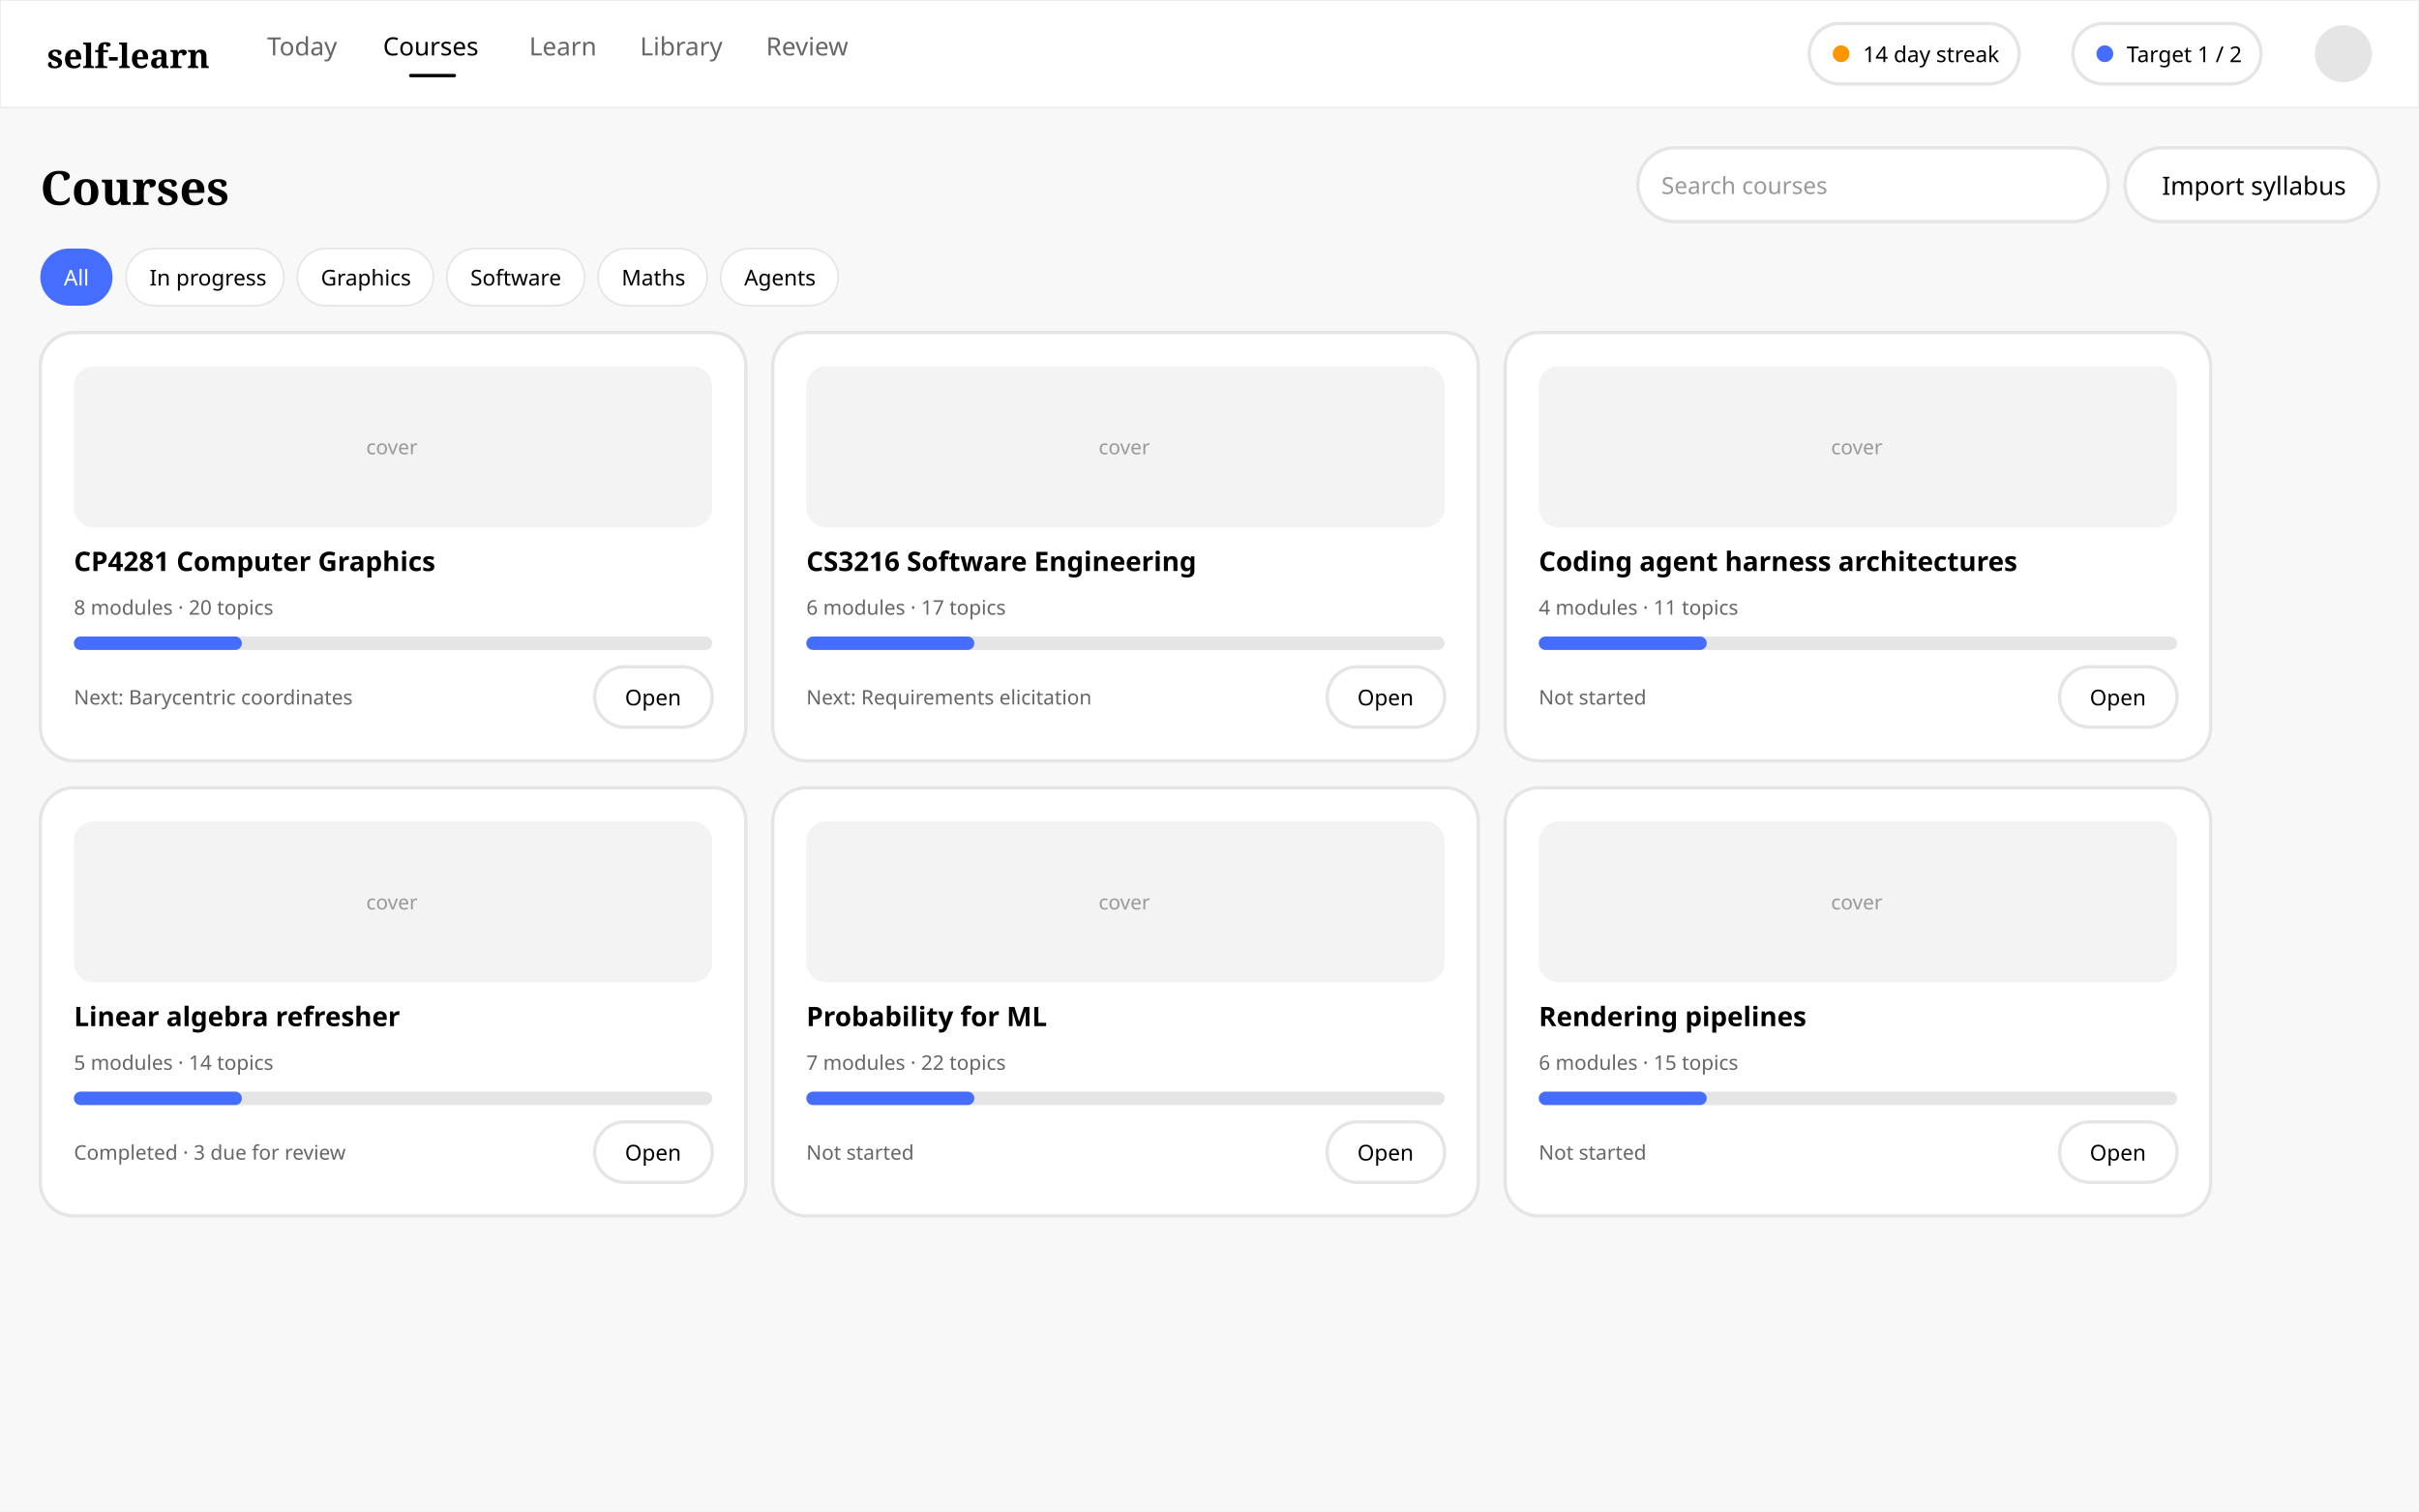
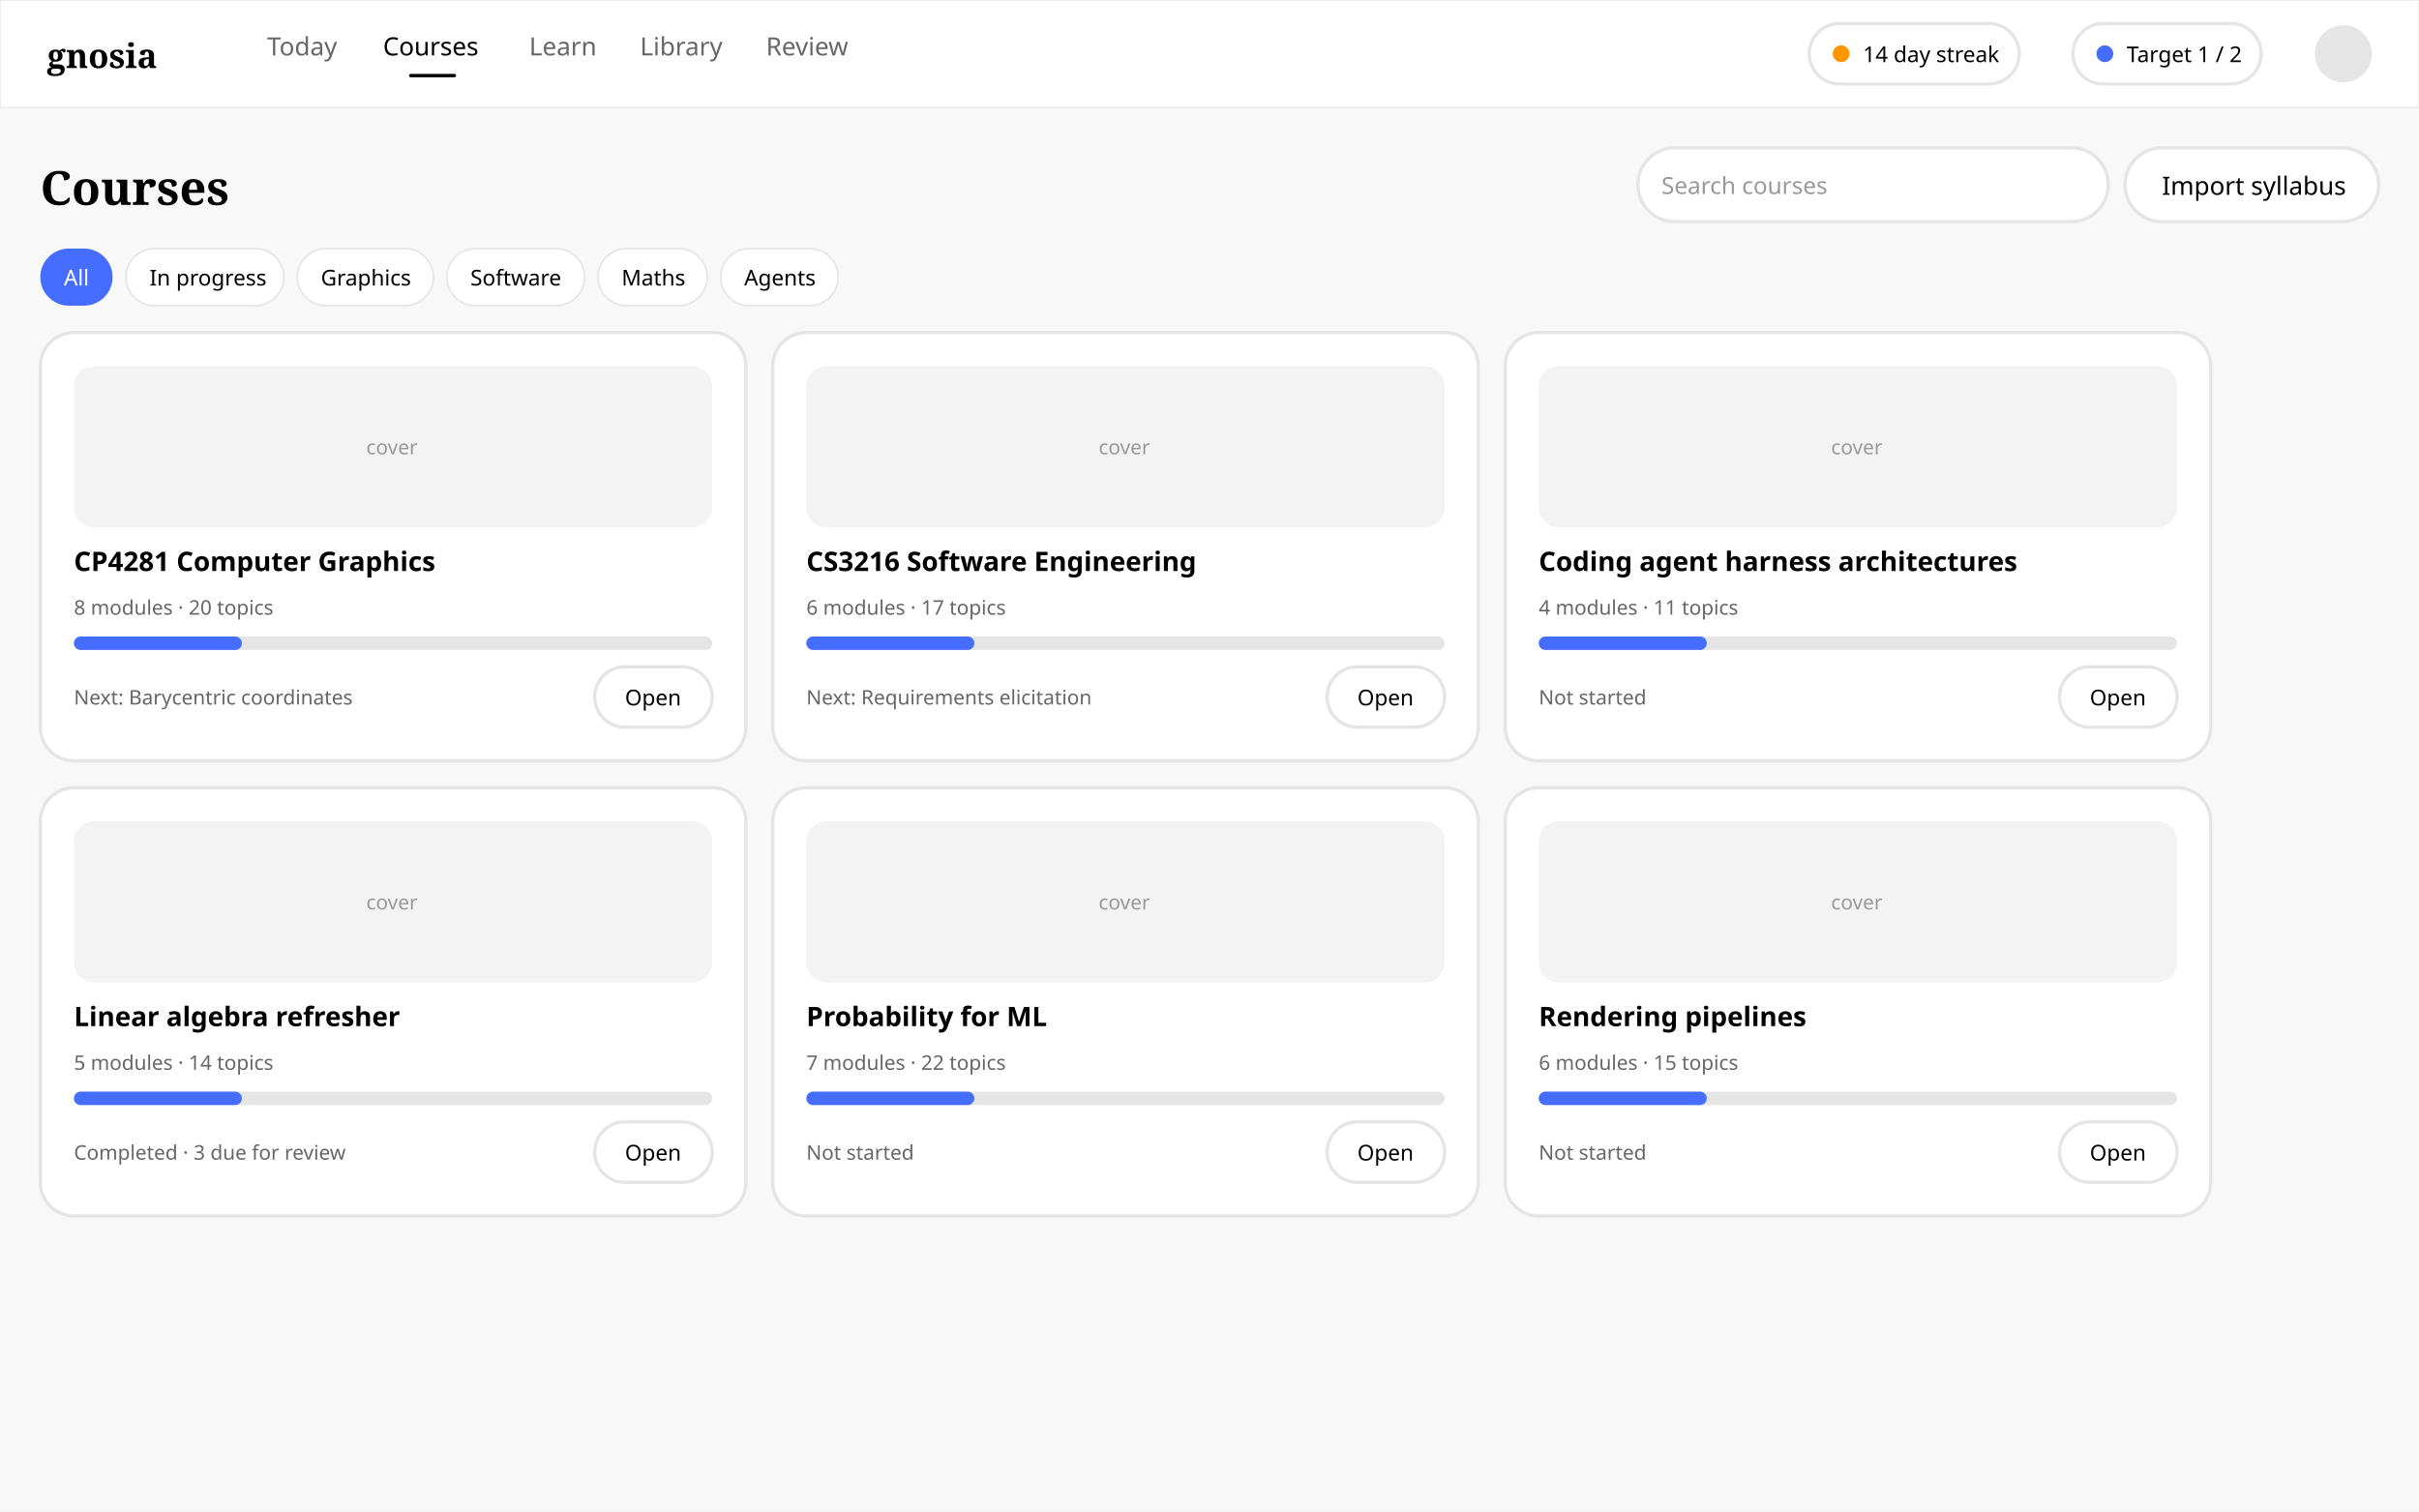
<svg xmlns="http://www.w3.org/2000/svg" width="1440" height="900" viewBox="0 0 1440 900">
  <defs>
    <clipPath id="clip0">
      <rect width="1440" height="900" />
    </clipPath>
  </defs>
  <g>
    <rect width="1440" height="900" fill="#F8F8F8" />
    <g clip-path="url(#clip0)">
      <g>
        <rect width="1440" height="64" fill="#FFFFFF" stroke="#EBEBEB" stroke-width="1" />
        <g transform="translate(28, 20.5)">
-           <text x="0" y="20" font-family="Georgia, serif" font-size="20" font-weight="700" fill="#000000">self-learn</text>
+           <text x="0" y="20" font-family="Georgia, serif" font-size="20" font-weight="700" fill="#000000">gnosia</text>
        </g>
        <g transform="translate(159, 18)">
          <g>
            <g>
              <text x="0" y="15" font-family="Figtree, Nunito, system-ui, sans-serif" font-size="15" font-weight="500" fill="#666666">Today</text>
            </g>
            <g transform="translate(6.5, 26)">
              <rect width="28" height="2" rx="1" ry="1" fill="#FFFFFF" />
            </g>
          </g>
          <g transform="translate(69, 0)">
            <g>
              <text x="0" y="15" font-family="Figtree, Nunito, system-ui, sans-serif" font-size="15" fill="#000000">Courses</text>
            </g>
            <g transform="translate(15.5, 26)">
              <rect width="28" height="2" rx="1" ry="1" fill="#000000" />
            </g>
          </g>
          <g transform="translate(156, 0)">
            <g>
              <text x="0" y="15" font-family="Figtree, Nunito, system-ui, sans-serif" font-size="15" font-weight="500" fill="#666666">Learn</text>
            </g>
            <g transform="translate(5, 26)">
              <rect width="28" height="2" rx="1" ry="1" fill="#FFFFFF" />
            </g>
          </g>
          <g transform="translate(222, 0)">
            <g>
              <text x="0" y="15" font-family="Figtree, Nunito, system-ui, sans-serif" font-size="15" font-weight="500" fill="#666666">Library</text>
            </g>
            <g transform="translate(9.5, 26)">
              <rect width="28" height="2" rx="1" ry="1" fill="#FFFFFF" />
            </g>
          </g>
          <g transform="translate(297, 0)">
            <g>
              <text x="0" y="15" font-family="Figtree, Nunito, system-ui, sans-serif" font-size="15" font-weight="500" fill="#666666">Review</text>
            </g>
            <g transform="translate(10.5, 26)">
              <rect width="28" height="2" rx="1" ry="1" fill="#FFFFFF" />
            </g>
          </g>
        </g>
        <g transform="translate(537, 32)" />
        <g transform="translate(1077, 14)">
          <rect width="125" height="36" rx="18" ry="18" fill="#FFFFFF" stroke="#E5E5E5" stroke-width="2" />
          <g transform="translate(14, 13)">
            <ellipse cx="5" cy="5" rx="5" ry="5" fill="#FF9600" />
          </g>
          <g transform="translate(32, 10)">
            <text x="0" y="13" font-family="Figtree, Nunito, system-ui, sans-serif" font-size="13" fill="#000000">14 day streak</text>
          </g>
        </g>
        <g transform="translate(1234, 14)">
          <rect width="112" height="36" rx="18" ry="18" fill="#FFFFFF" stroke="#E5E5E5" stroke-width="2" />
          <g transform="translate(14, 13)">
            <ellipse cx="5" cy="5" rx="5" ry="5" fill="#456DFF" />
          </g>
          <g transform="translate(32, 10)">
            <text x="0" y="13" font-family="Figtree, Nunito, system-ui, sans-serif" font-size="13" fill="#000000">Target 1 / 2</text>
          </g>
        </g>
        <g transform="translate(1378, 15)">
          <ellipse cx="17" cy="17" rx="17" ry="17" fill="#E5E5E5" />
        </g>
      </g>
      <g transform="translate(0, 64)">
        <g transform="translate(24, 24)">
          <g transform="translate(0, 6)">
            <text x="0" y="28" font-family="Georgia, serif" font-size="28" font-weight="700" fill="#000000">Courses</text>
          </g>
          <g transform="translate(127, 22)" />
          <g transform="translate(951, 0)">
            <rect width="280" height="44" rx="22" ry="22" fill="#FFFFFF" stroke="#E5E5E5" stroke-width="2" />
            <g transform="translate(14, 13.5)">
              <text x="0" y="14" font-family="Figtree, Nunito, system-ui, sans-serif" font-size="14" fill="#999999">Search courses</text>
            </g>
          </g>
          <g transform="translate(1241, 0)">
            <rect width="151" height="44" rx="22" ry="22" fill="#FFFFFF" stroke="#E5E5E5" stroke-width="2" />
            <g transform="translate(22, 13)">
              <text x="0" y="15" font-family="Figtree, Nunito, system-ui, sans-serif" font-size="15" fill="#000000">Import syllabus</text>
            </g>
          </g>
        </g>
        <g transform="translate(24, 84)">
          <g>
            <rect width="43" height="34" rx="17" ry="17" fill="#456DFF" />
            <g transform="translate(14, 9)">
              <text x="0" y="13" font-family="Figtree, Nunito, system-ui, sans-serif" font-size="13" font-weight="500" fill="#FFFFFF">All</text>
            </g>
          </g>
          <g transform="translate(51, 0)">
            <rect width="94" height="34" rx="17" ry="17" fill="#FFFFFF" stroke="#E5E5E5" stroke-width="1" />
            <g transform="translate(14, 9)">
              <text x="0" y="13" font-family="Figtree, Nunito, system-ui, sans-serif" font-size="13" font-weight="500" fill="#000000">In progress</text>
            </g>
          </g>
          <g transform="translate(153, 0)">
            <rect width="81" height="34" rx="17" ry="17" fill="#FFFFFF" stroke="#E5E5E5" stroke-width="1" />
            <g transform="translate(14, 9)">
              <text x="0" y="13" font-family="Figtree, Nunito, system-ui, sans-serif" font-size="13" font-weight="500" fill="#000000">Graphics</text>
            </g>
          </g>
          <g transform="translate(242, 0)">
            <rect width="82" height="34" rx="17" ry="17" fill="#FFFFFF" stroke="#E5E5E5" stroke-width="1" />
            <g transform="translate(14, 9)">
              <text x="0" y="13" font-family="Figtree, Nunito, system-ui, sans-serif" font-size="13" font-weight="500" fill="#000000">Software</text>
            </g>
          </g>
          <g transform="translate(332, 0)">
            <rect width="65" height="34" rx="17" ry="17" fill="#FFFFFF" stroke="#E5E5E5" stroke-width="1" />
            <g transform="translate(14, 9)">
              <text x="0" y="13" font-family="Figtree, Nunito, system-ui, sans-serif" font-size="13" font-weight="500" fill="#000000">Maths</text>
            </g>
          </g>
          <g transform="translate(405, 0)">
            <rect width="70" height="34" rx="17" ry="17" fill="#FFFFFF" stroke="#E5E5E5" stroke-width="1" />
            <g transform="translate(14, 9)">
              <text x="0" y="13" font-family="Figtree, Nunito, system-ui, sans-serif" font-size="13" font-weight="500" fill="#000000">Agents</text>
            </g>
          </g>
        </g>
        <g transform="translate(24, 134)">
          <g>
            <rect width="420" height="255" rx="20" ry="20" fill="#FFFFFF" stroke="#E5E5E5" stroke-width="2" />
            <g transform="translate(20, 20)">
              <rect width="380" height="96" rx="12" ry="12" fill="#F3F3F3" />
              <g transform="translate(174, 40.5)">
                <text x="0" y="12" font-family="Figtree, Nunito, system-ui, sans-serif" font-size="12" fill="#999999">cover</text>
              </g>
            </g>
            <g transform="translate(20, 126)">
              <text x="0" y="16" font-family="Figtree, Nunito, system-ui, sans-serif" font-size="16" font-weight="700" fill="#000000">CP4281 Computer Graphics</text>
            </g>
            <g transform="translate(20, 156)">
              <text x="0" y="12" font-family="Figtree, Nunito, system-ui, sans-serif" font-size="12" fill="#666666">8 modules · 20 topics</text>
            </g>
            <g transform="translate(20, 181)">
              <rect width="380" height="8" rx="4" ry="4" fill="#E5E5E5" />
              <rect width="100" height="8" rx="4" ry="4" fill="#456DFF" />
            </g>
            <g transform="translate(20, 199)">
              <g transform="translate(0, 10.5)">
                <g>
                  <text x="0" y="12" font-family="Figtree, Nunito, system-ui, sans-serif" font-size="12" fill="#666666">Next: Barycentric coordinates</text>
                </g>
              </g>
              <g transform="translate(310, 0)">
                <rect width="70" height="36" rx="18" ry="18" fill="#FFFFFF" stroke="#E5E5E5" stroke-width="2" />
                <g transform="translate(18, 10)">
                  <text x="0" y="13" font-family="Figtree, Nunito, system-ui, sans-serif" font-size="13" fill="#000000">Open</text>
                </g>
              </g>
            </g>
          </g>
          <g transform="translate(436, 0)">
            <rect width="420" height="255" rx="20" ry="20" fill="#FFFFFF" stroke="#E5E5E5" stroke-width="2" />
            <g transform="translate(20, 20)">
              <rect width="380" height="96" rx="12" ry="12" fill="#F3F3F3" />
              <g transform="translate(174, 40.5)">
                <text x="0" y="12" font-family="Figtree, Nunito, system-ui, sans-serif" font-size="12" fill="#999999">cover</text>
              </g>
            </g>
            <g transform="translate(20, 126)">
              <text x="0" y="16" font-family="Figtree, Nunito, system-ui, sans-serif" font-size="16" font-weight="700" fill="#000000">CS3216 Software Engineering</text>
            </g>
            <g transform="translate(20, 156)">
              <text x="0" y="12" font-family="Figtree, Nunito, system-ui, sans-serif" font-size="12" fill="#666666">6 modules · 17 topics</text>
            </g>
            <g transform="translate(20, 181)">
              <rect width="380" height="8" rx="4" ry="4" fill="#E5E5E5" />
              <rect width="100" height="8" rx="4" ry="4" fill="#456DFF" />
            </g>
            <g transform="translate(20, 199)">
              <g transform="translate(0, 10.5)">
                <g>
                  <text x="0" y="12" font-family="Figtree, Nunito, system-ui, sans-serif" font-size="12" fill="#666666">Next: Requirements elicitation</text>
                </g>
              </g>
              <g transform="translate(310, 0)">
                <rect width="70" height="36" rx="18" ry="18" fill="#FFFFFF" stroke="#E5E5E5" stroke-width="2" />
                <g transform="translate(18, 10)">
                  <text x="0" y="13" font-family="Figtree, Nunito, system-ui, sans-serif" font-size="13" fill="#000000">Open</text>
                </g>
              </g>
            </g>
          </g>
          <g transform="translate(872, 0)">
            <rect width="420" height="255" rx="20" ry="20" fill="#FFFFFF" stroke="#E5E5E5" stroke-width="2" />
            <g transform="translate(20, 20)">
              <rect width="380" height="96" rx="12" ry="12" fill="#F3F3F3" />
              <g transform="translate(174, 40.5)">
                <text x="0" y="12" font-family="Figtree, Nunito, system-ui, sans-serif" font-size="12" fill="#999999">cover</text>
              </g>
            </g>
            <g transform="translate(20, 126)">
              <text x="0" y="16" font-family="Figtree, Nunito, system-ui, sans-serif" font-size="16" font-weight="700" fill="#000000">Coding agent harness architectures</text>
            </g>
            <g transform="translate(20, 156)">
              <text x="0" y="12" font-family="Figtree, Nunito, system-ui, sans-serif" font-size="12" fill="#666666">4 modules · 11 topics</text>
            </g>
            <g transform="translate(20, 181)">
              <rect width="380" height="8" rx="4" ry="4" fill="#E5E5E5" />
              <rect width="100" height="8" rx="4" ry="4" fill="#456DFF" />
            </g>
            <g transform="translate(20, 199)">
              <g transform="translate(0, 10.5)">
                <g>
                  <text x="0" y="12" font-family="Figtree, Nunito, system-ui, sans-serif" font-size="12" fill="#666666">Not started</text>
                </g>
              </g>
              <g transform="translate(310, 0)">
                <rect width="70" height="36" rx="18" ry="18" fill="#FFFFFF" stroke="#E5E5E5" stroke-width="2" />
                <g transform="translate(18, 10)">
                  <text x="0" y="13" font-family="Figtree, Nunito, system-ui, sans-serif" font-size="13" fill="#000000">Open</text>
                </g>
              </g>
            </g>
          </g>
        </g>
        <g transform="translate(24, 405)">
          <g>
            <rect width="420" height="255" rx="20" ry="20" fill="#FFFFFF" stroke="#E5E5E5" stroke-width="2" />
            <g transform="translate(20, 20)">
              <rect width="380" height="96" rx="12" ry="12" fill="#F3F3F3" />
              <g transform="translate(174, 40.5)">
                <text x="0" y="12" font-family="Figtree, Nunito, system-ui, sans-serif" font-size="12" fill="#999999">cover</text>
              </g>
            </g>
            <g transform="translate(20, 126)">
              <text x="0" y="16" font-family="Figtree, Nunito, system-ui, sans-serif" font-size="16" font-weight="700" fill="#000000">Linear algebra refresher</text>
            </g>
            <g transform="translate(20, 156)">
              <text x="0" y="12" font-family="Figtree, Nunito, system-ui, sans-serif" font-size="12" fill="#666666">5 modules · 14 topics</text>
            </g>
            <g transform="translate(20, 181)">
              <rect width="380" height="8" rx="4" ry="4" fill="#E5E5E5" />
              <rect width="100" height="8" rx="4" ry="4" fill="#456DFF" />
            </g>
            <g transform="translate(20, 199)">
              <g transform="translate(0, 10.5)">
                <g>
                  <text x="0" y="12" font-family="Figtree, Nunito, system-ui, sans-serif" font-size="12" fill="#666666">Completed · 3 due for review</text>
                </g>
              </g>
              <g transform="translate(310, 0)">
                <rect width="70" height="36" rx="18" ry="18" fill="#FFFFFF" stroke="#E5E5E5" stroke-width="2" />
                <g transform="translate(18, 10)">
                  <text x="0" y="13" font-family="Figtree, Nunito, system-ui, sans-serif" font-size="13" fill="#000000">Open</text>
                </g>
              </g>
            </g>
          </g>
          <g transform="translate(436, 0)">
            <rect width="420" height="255" rx="20" ry="20" fill="#FFFFFF" stroke="#E5E5E5" stroke-width="2" />
            <g transform="translate(20, 20)">
              <rect width="380" height="96" rx="12" ry="12" fill="#F3F3F3" />
              <g transform="translate(174, 40.5)">
                <text x="0" y="12" font-family="Figtree, Nunito, system-ui, sans-serif" font-size="12" fill="#999999">cover</text>
              </g>
            </g>
            <g transform="translate(20, 126)">
              <text x="0" y="16" font-family="Figtree, Nunito, system-ui, sans-serif" font-size="16" font-weight="700" fill="#000000">Probability for ML</text>
            </g>
            <g transform="translate(20, 156)">
              <text x="0" y="12" font-family="Figtree, Nunito, system-ui, sans-serif" font-size="12" fill="#666666">7 modules · 22 topics</text>
            </g>
            <g transform="translate(20, 181)">
              <rect width="380" height="8" rx="4" ry="4" fill="#E5E5E5" />
              <rect width="100" height="8" rx="4" ry="4" fill="#456DFF" />
            </g>
            <g transform="translate(20, 199)">
              <g transform="translate(0, 10.5)">
                <g>
                  <text x="0" y="12" font-family="Figtree, Nunito, system-ui, sans-serif" font-size="12" fill="#666666">Not started</text>
                </g>
              </g>
              <g transform="translate(310, 0)">
                <rect width="70" height="36" rx="18" ry="18" fill="#FFFFFF" stroke="#E5E5E5" stroke-width="2" />
                <g transform="translate(18, 10)">
                  <text x="0" y="13" font-family="Figtree, Nunito, system-ui, sans-serif" font-size="13" fill="#000000">Open</text>
                </g>
              </g>
            </g>
          </g>
          <g transform="translate(872, 0)">
            <rect width="420" height="255" rx="20" ry="20" fill="#FFFFFF" stroke="#E5E5E5" stroke-width="2" />
            <g transform="translate(20, 20)">
              <rect width="380" height="96" rx="12" ry="12" fill="#F3F3F3" />
              <g transform="translate(174, 40.5)">
                <text x="0" y="12" font-family="Figtree, Nunito, system-ui, sans-serif" font-size="12" fill="#999999">cover</text>
              </g>
            </g>
            <g transform="translate(20, 126)">
              <text x="0" y="16" font-family="Figtree, Nunito, system-ui, sans-serif" font-size="16" font-weight="700" fill="#000000">Rendering pipelines</text>
            </g>
            <g transform="translate(20, 156)">
              <text x="0" y="12" font-family="Figtree, Nunito, system-ui, sans-serif" font-size="12" fill="#666666">6 modules · 15 topics</text>
            </g>
            <g transform="translate(20, 181)">
              <rect width="380" height="8" rx="4" ry="4" fill="#E5E5E5" />
              <rect width="100" height="8" rx="4" ry="4" fill="#456DFF" />
            </g>
            <g transform="translate(20, 199)">
              <g transform="translate(0, 10.5)">
                <g>
                  <text x="0" y="12" font-family="Figtree, Nunito, system-ui, sans-serif" font-size="12" fill="#666666">Not started</text>
                </g>
              </g>
              <g transform="translate(310, 0)">
                <rect width="70" height="36" rx="18" ry="18" fill="#FFFFFF" stroke="#E5E5E5" stroke-width="2" />
                <g transform="translate(18, 10)">
                  <text x="0" y="13" font-family="Figtree, Nunito, system-ui, sans-serif" font-size="13" fill="#000000">Open</text>
                </g>
              </g>
            </g>
          </g>
        </g>
      </g>
    </g>
  </g>
</svg>
